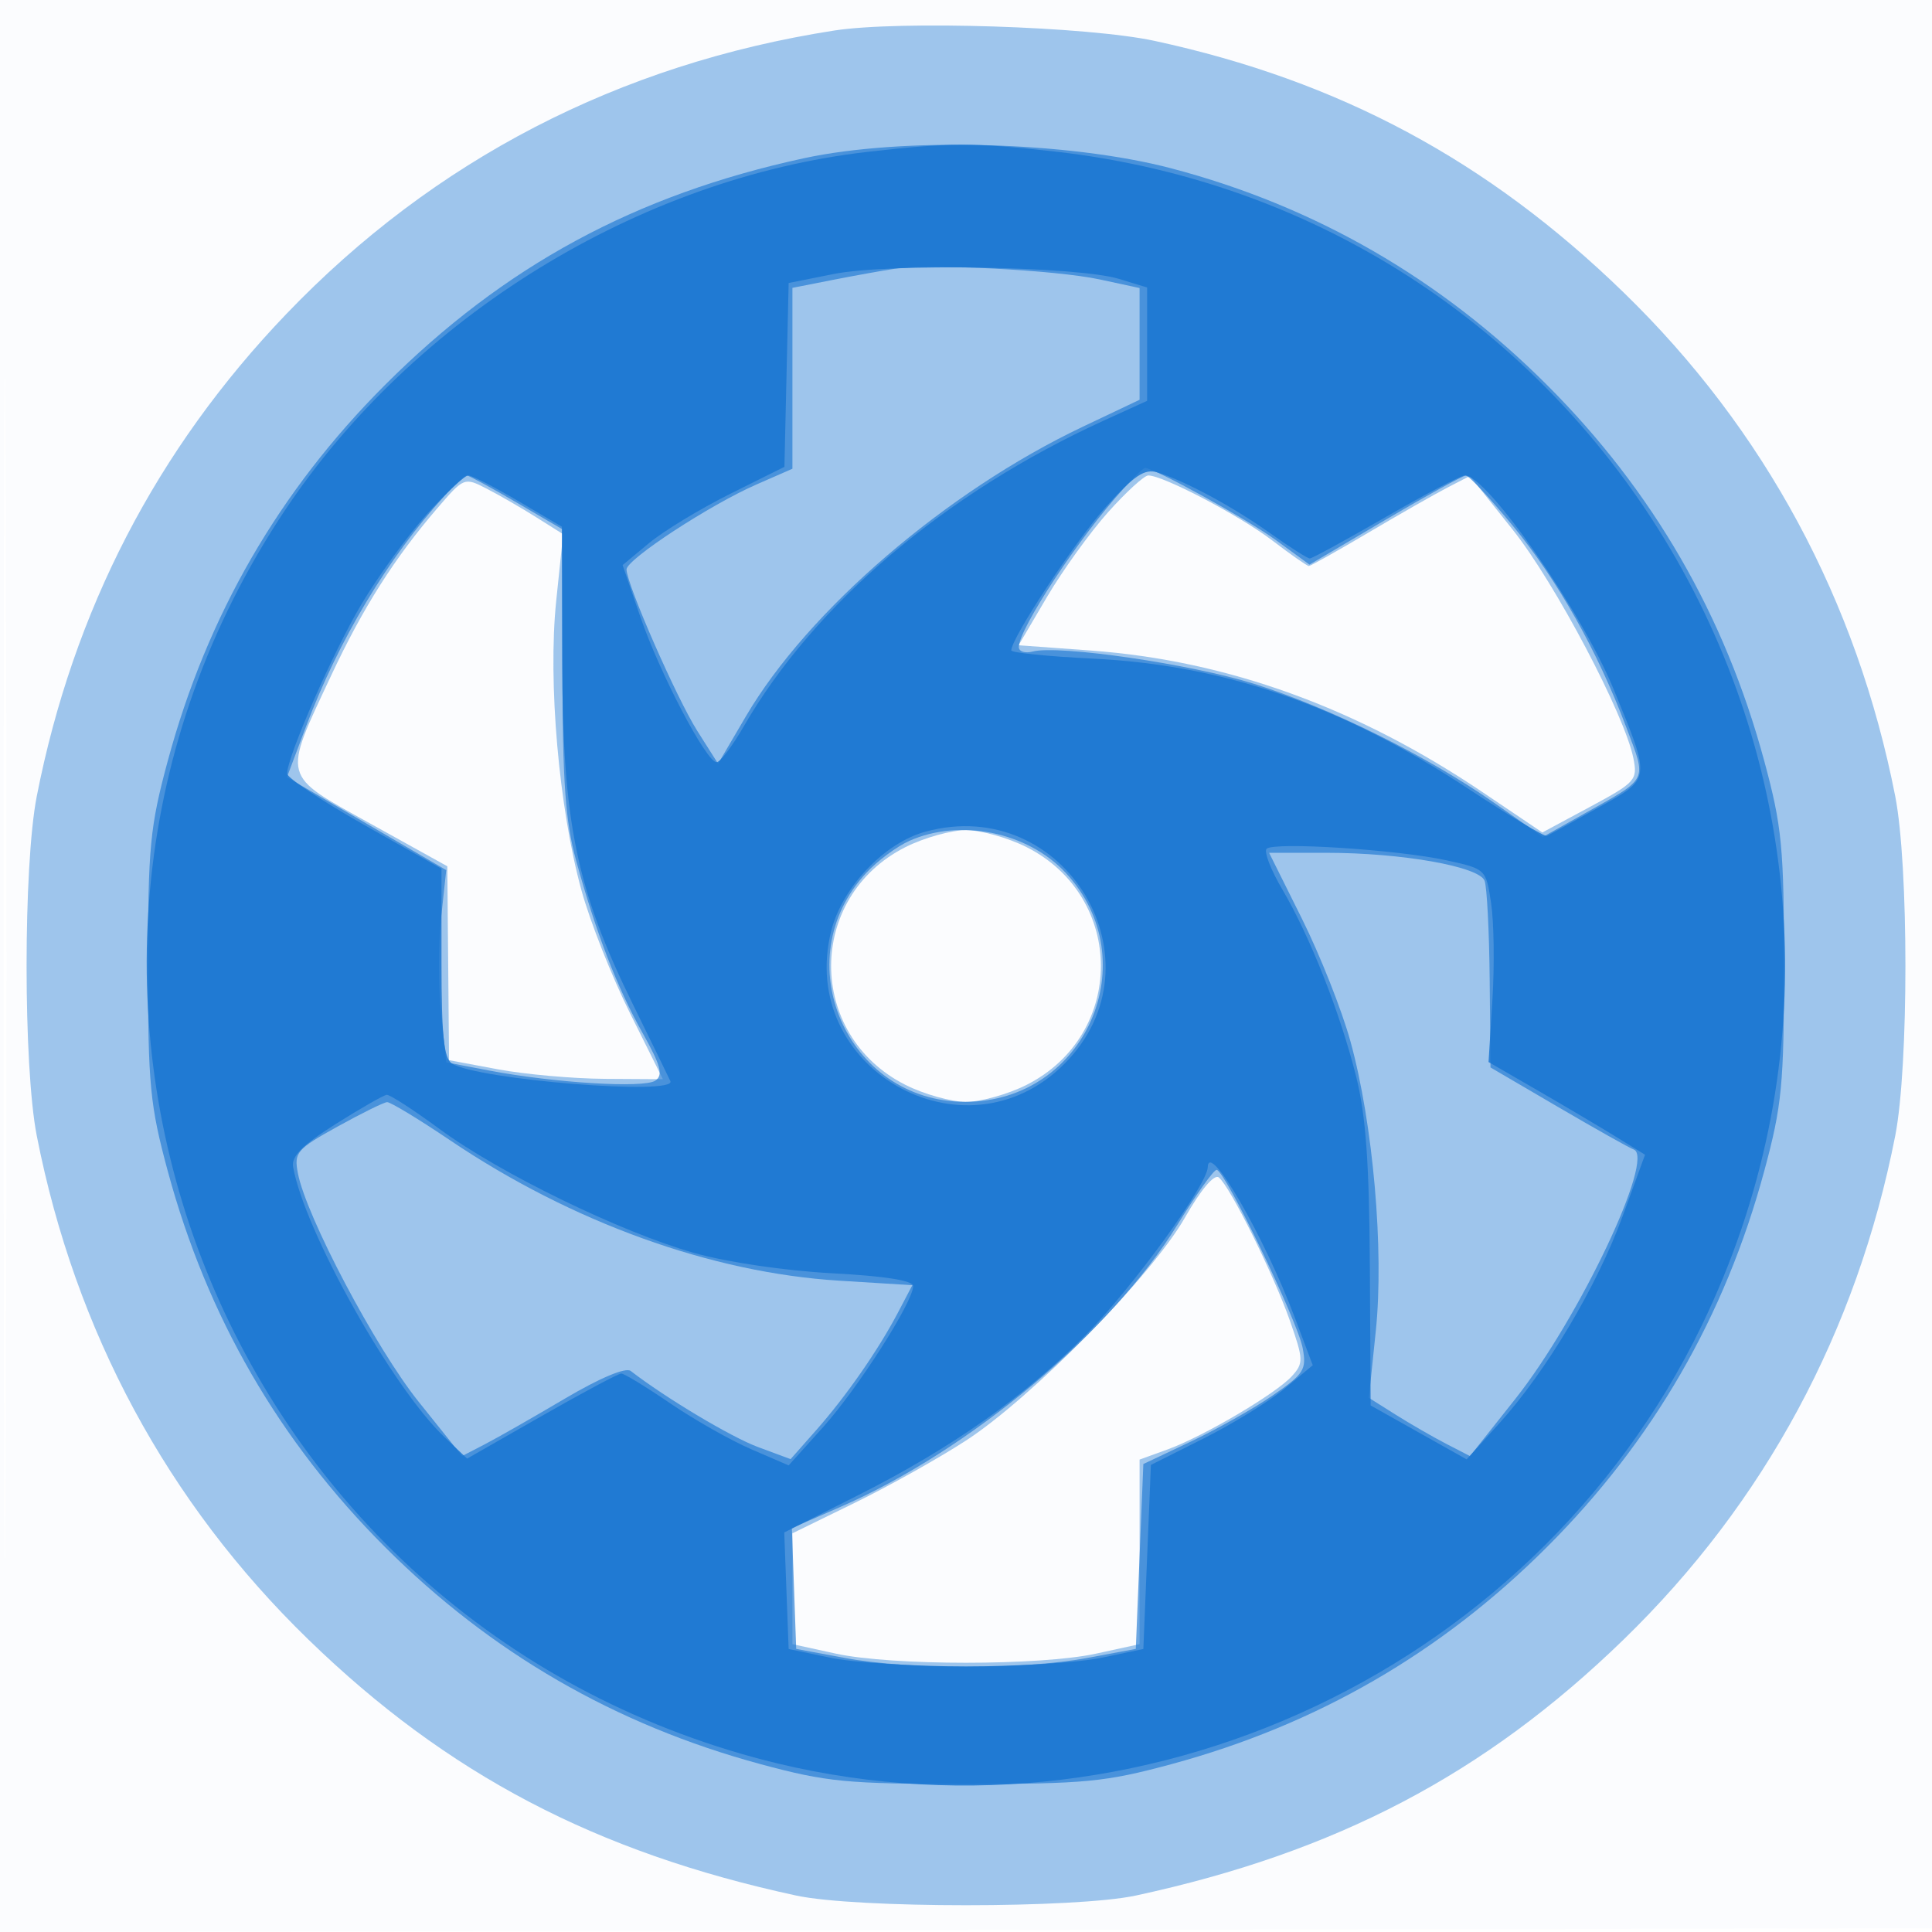
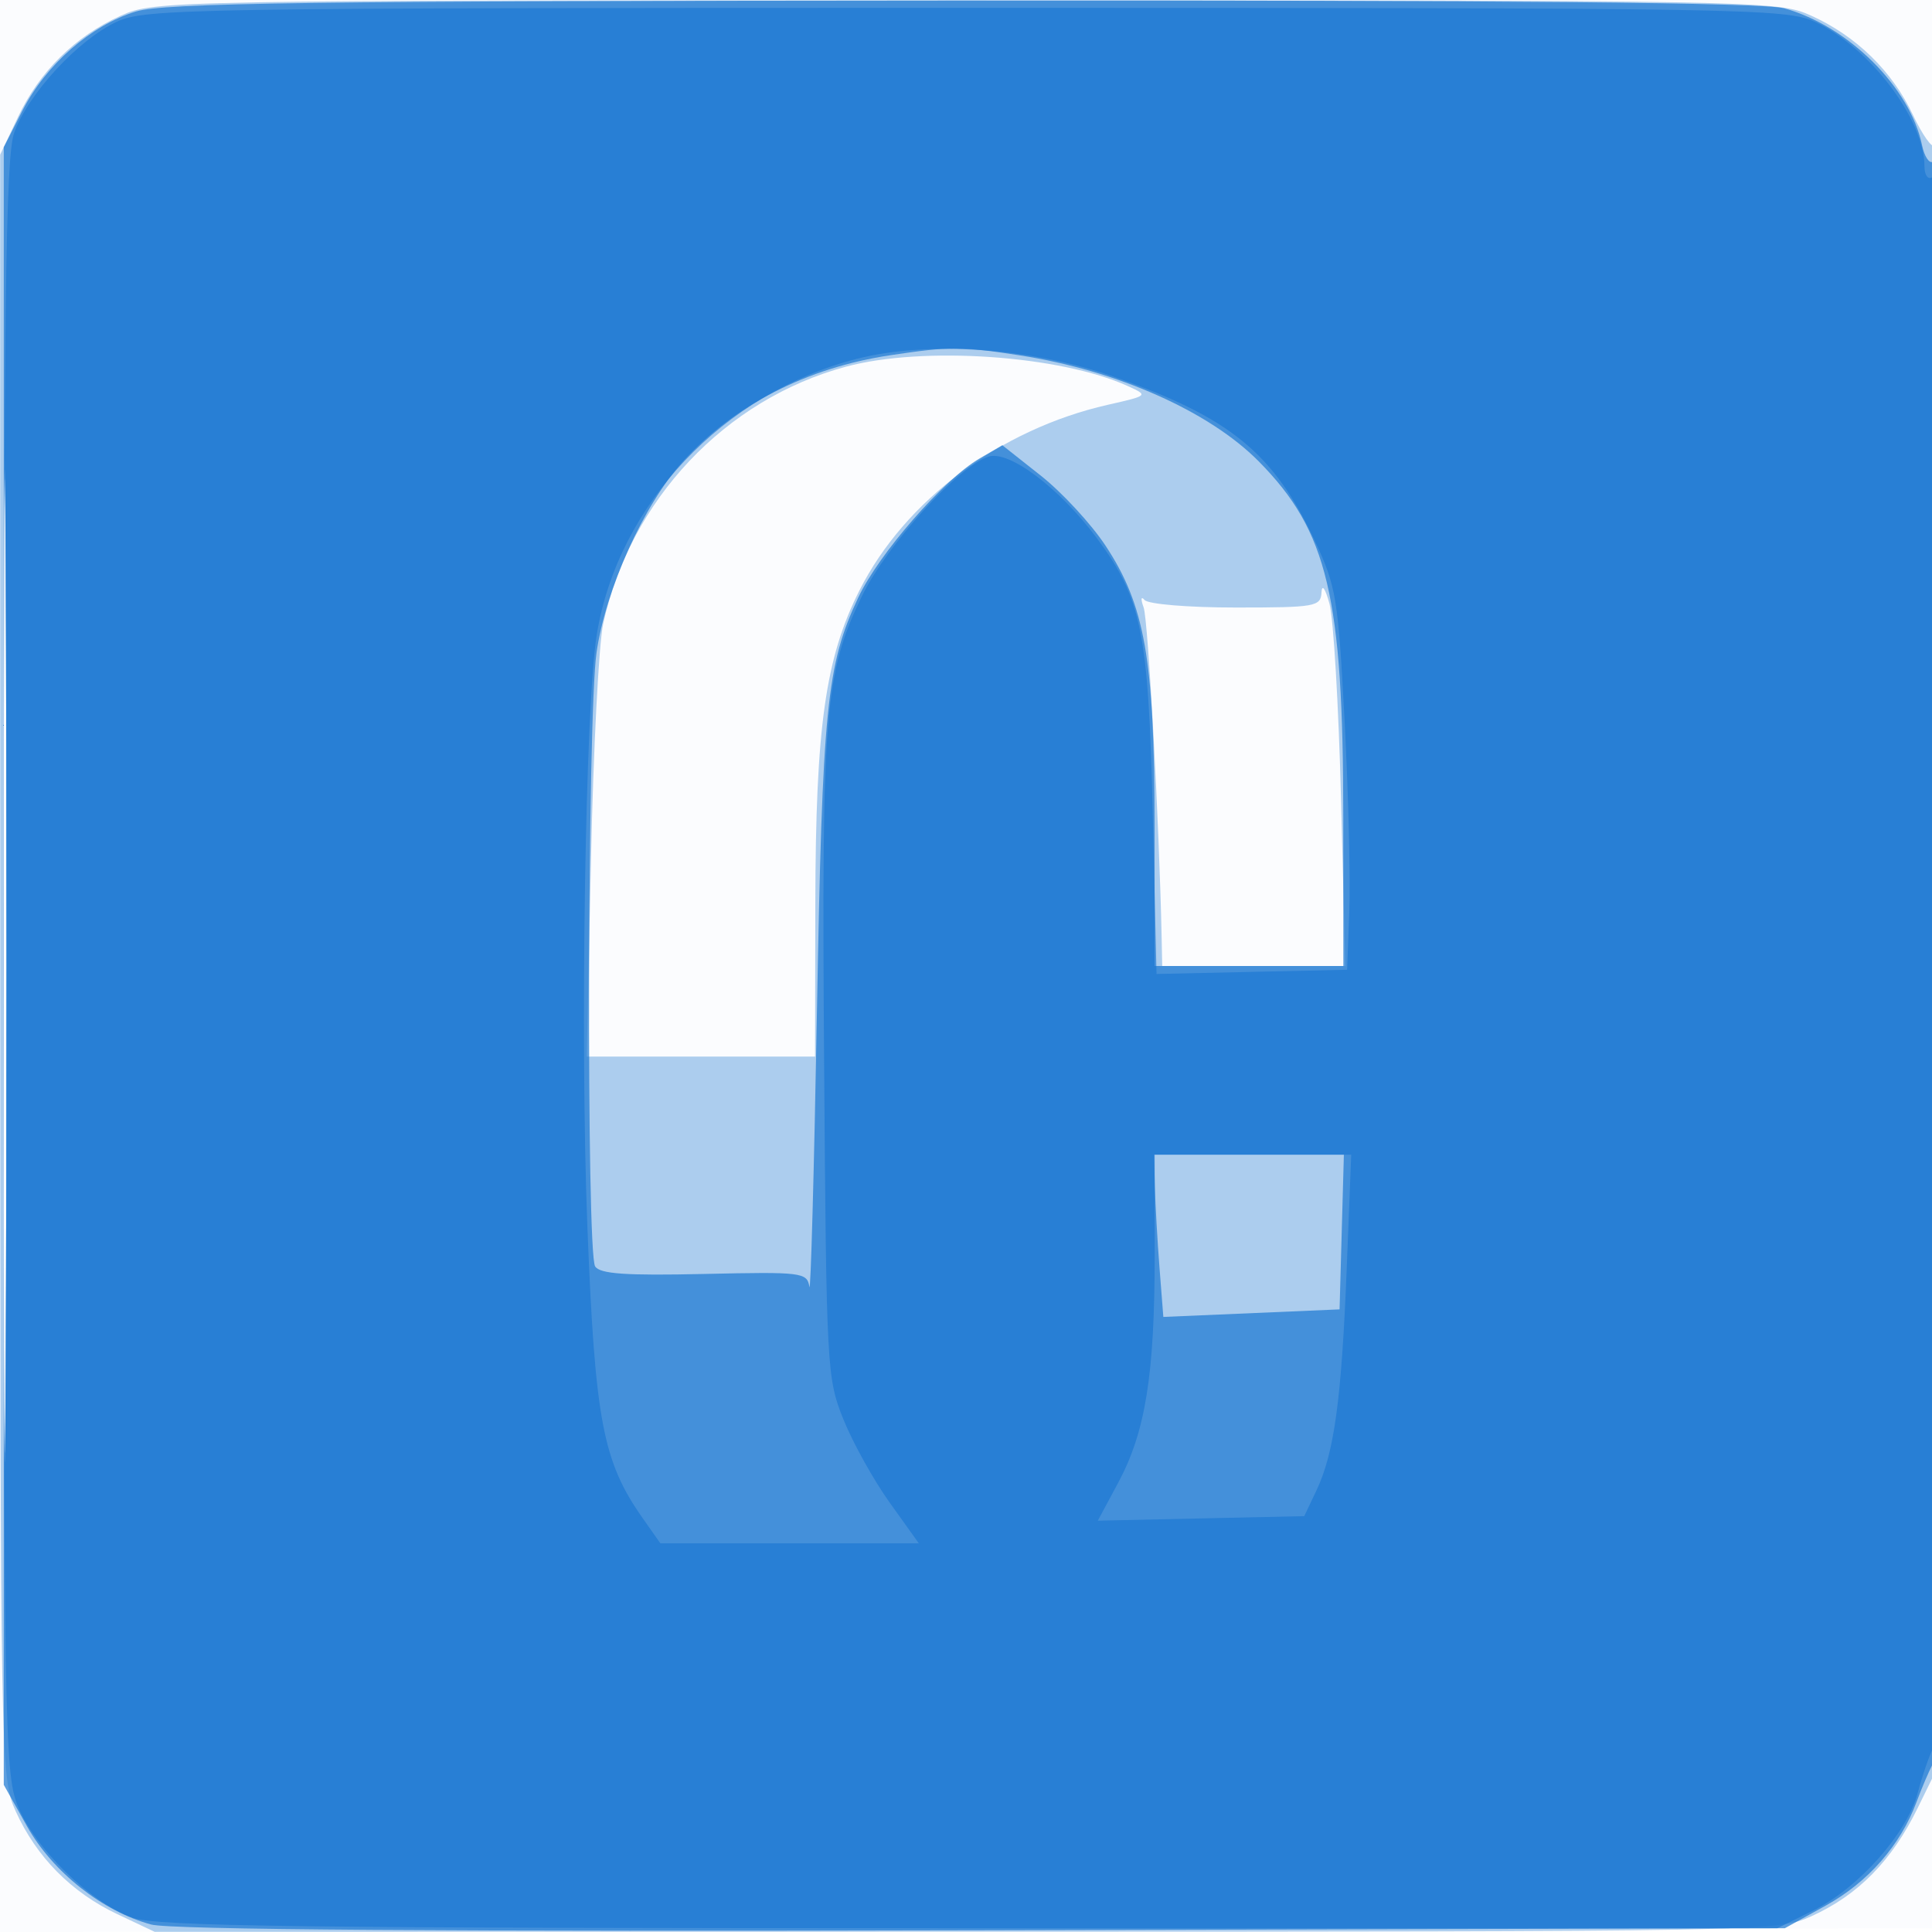
<svg xmlns="http://www.w3.org/2000/svg" width="256" height="256">
  <path fill-opacity=".016" d="M0 128.004v128.004l128.25-.254 128.25-.254.254-127.75L257.008 0H0v128.004m.485.496c0 70.4.119 99.053.265 63.672.146-35.38.146-92.98 0-128C.604 29.153.485 58.1.485 128.5" fill="#1976D2" fill-rule="evenodd" />
-   <path fill-opacity=".414" d="M110.5 4.051C82.037 8.492 57.508 21.188 37.936 41.608 20.753 59.537 9.701 80.895 4.873 105.5c-1.801 9.181-1.801 35.819 0 45 5.086 25.923 17.318 48.612 35.98 66.739 18.375 17.848 38.091 28.197 64.647 33.931 7.912 1.708 37.088 1.708 45 0 26.556-5.734 46.272-16.083 64.647-33.931 18.662-18.127 30.894-40.816 35.98-66.739 1.801-9.181 1.801-35.819 0-45-5.086-25.923-17.318-48.612-35.98-66.739-18.016-17.5-37.679-28.049-62.147-33.342-8.851-1.915-33.839-2.719-42.5-1.368M57.937 67.355c-5.675 6.602-9.848 13.179-14.046 22.136-6.475 13.818-6.675 13.065 5.205 19.652l10.177 5.643.114 12.846.113 12.847 6.5 1.214c3.575.667 9.951 1.235 14.169 1.26l7.669.047-4.359-8.75c-2.397-4.812-5.289-12.125-6.425-16.25-2.998-10.886-4.465-27.659-3.355-38.358l.919-8.858-3.559-2.242c-1.957-1.233-4.909-2.936-6.559-3.786-2.978-1.534-3.026-1.515-6.563 2.599m88.906.496c-2.389 2.669-6.038 7.731-8.111 11.25l-3.767 6.399 9.58.7c18.028 1.316 35.321 7.575 51.975 18.814l7.848 5.295 6.334-3.404c6.009-3.23 6.304-3.56 5.738-6.405-1.147-5.77-10.374-23.254-15.998-30.312l-5.672-7.12-3.002 1.552c-1.651.854-6.361 3.538-10.467 5.966-4.107 2.428-7.65 4.414-7.875 4.414-.225 0-2.416-1.532-4.869-3.404-4.319-3.297-14.43-8.596-16.402-8.596-.533 0-2.924 2.183-5.312 4.851M119.97 112.25c-13.123 6.629-13.123 24.871 0 31.5 2.45 1.238 6.063 2.25 8.03 2.25 1.967 0 5.58-1.012 8.03-2.25 13.123-6.629 13.123-24.871 0-31.5-2.45-1.237-6.063-2.25-8.03-2.25-1.967 0-5.58 1.013-8.03 2.25M157 161.354c-4.352 7.642-20.272 23.85-29 29.524-3.575 2.325-10.213 6.041-14.75 8.26l-8.25 4.033V217.858l5.75 1.254c7.405 1.615 27.095 1.615 34.5 0l5.75-1.254v-24.456l3.648-1.32c4.794-1.733 14.437-7.412 16.54-9.741 1.553-1.719 1.535-2.204-.269-7.341-2.19-6.233-7.905-17.753-9.416-18.979-.608-.493-2.383 1.609-4.503 5.333" fill="#1976D2" fill-rule="evenodd" />
-   <path fill-opacity=".633" d="M106.5 20.973c-22.292 4.83-39.705 14.257-55.488 30.039-14.029 14.03-23.57 30.536-28.774 49.782-2.363 8.739-2.625 11.45-2.625 27.206s.262 18.467 2.625 27.206c5.204 19.246 14.745 35.752 28.774 49.782 14.03 14.029 30.536 23.57 49.782 28.774 8.739 2.363 11.45 2.625 27.206 2.625s18.467-.262 27.206-2.625c19.246-5.204 35.752-14.745 49.782-28.774 14.029-14.03 23.57-30.536 28.774-49.782 2.363-8.739 2.625-11.45 2.625-27.206s-.262-18.467-2.625-27.206c-5.204-19.246-14.745-35.752-28.774-49.782-14.091-14.09-30.744-23.693-49.782-28.705-13.549-3.567-35.609-4.171-48.706-1.334m12 14.646c-1.65.25-5.362.92-8.25 1.489L105 38.142v23.97l-4.75 2.077c-6.192 2.707-17.255 9.944-17.232 11.273.035 1.995 6.648 17.075 9.379 21.388l2.754 4.349 3.674-6.267c8.243-14.057 26.562-29.805 44.666-38.396L151 52.973V38.166l-5.25-1.133c-5.812-1.255-22.567-2.124-27.25-1.414m30.364 29.131C143.041 71.129 135 83.305 135 85.744c0 .588.826.853 1.835.589 3.458-.904 21.048 1.663 29.357 4.284 10.03 3.165 22.999 9.592 31.774 15.747l6.466 4.535 5.534-3.108c8.572-4.815 8.255-4.157 5.513-11.444-3.799-10.092-9.099-19.497-15.061-26.725-3.004-3.642-5.79-6.614-6.19-6.605-.4.009-5.225 2.667-10.721 5.907l-9.993 5.89-4.507-3.286C165.275 68.808 152.92 62 151.716 62c-.188 0-1.472 1.237-2.852 2.75m-90 1C51.41 73.915 44.842 84.856 40.56 96.241l-2.536 6.741 10.552 6.155 10.552 6.156-.681 6.353c-.374 3.495-.372 9.226.004 12.737l.683 6.383 5.683 1.085c8.602 1.642 20.516 2.366 22.019 1.338 1.068-.73.728-1.998-1.686-6.301-3.395-6.053-6.18-13.281-8.819-22.888-1.413-5.145-1.79-10.397-1.808-25.188L74.5 70.123l-6.088-3.561C65.063 64.603 62.11 63 61.849 63c-.261 0-1.605 1.237-2.985 2.75m61.636 45.667c-1.65.737-4.209 2.632-5.686 4.211-10.782 11.526-2.66 30.372 13.089 30.372 15.938 0 24.142-18.76 13.283-30.373-5.038-5.388-13.972-7.206-20.686-4.21m52.021 10.333c2.397 4.813 5.289 12.125 6.425 16.25 2.998 10.886 4.465 27.659 3.355 38.358l-.919 8.858 3.559 2.242c1.957 1.233 4.972 2.97 6.7 3.861l3.141 1.62 5.984-7.548c8.468-10.679 18.616-32.069 15.696-33.084-.529-.184-5.012-2.704-9.962-5.6l-9-5.265-.109-11.634c-.061-6.398-.364-12.295-.675-13.105-.725-1.891-10.983-3.703-20.967-3.703h-7.587l4.359 8.75M44.704 149.289c-5.391 2.986-5.757 3.417-5.238 6.149 1.091 5.733 10.297 23.167 15.988 30.278l5.776 7.216 3.002-1.552c1.651-.854 6.432-3.58 10.625-6.059 4.62-2.731 8.054-4.175 8.714-3.664 4.628 3.577 13.301 8.762 16.873 10.086l4.316 1.6 3.37-3.816c3.99-4.517 8.242-10.633 10.867-15.629l1.893-3.603-9.695-.598c-16.92-1.046-35.444-7.731-51.57-18.613-4.144-2.796-7.893-5.066-8.33-5.045-.437.022-3.403 1.484-6.591 3.25m111.329 12.97c-8.786 14.244-27.564 29.962-44.73 37.44l-6.376 2.778.286 8.006.287 8.007 6.5 1.208c8.333 1.549 23.668 1.549 32 0l6.5-1.209.5-12.249.5-12.249 6.276-2.966c3.452-1.63 8.335-4.381 10.851-6.113 4.167-2.866 4.523-3.428 3.986-6.28-.682-3.621-10.343-23.636-11.403-23.623-.39.004-2.72 3.267-5.177 7.25" fill="#1976D2" fill-rule="evenodd" />
-   <path fill-opacity=".833" d="M115 20.118C84.682 23.586 54.789 41.994 37.68 67.73-3.021 128.953 27.51 211.9 98.296 232.413c50.062 14.507 104.459-9.792 127.215-56.827C258.3 107.81 214.472 28.41 139.666 20.069c-10.711-1.194-13.857-1.188-24.666.049m-4.5 16.181l-6 1.201-.28 12.178-.28 12.179-7.22 3.599c-3.971 1.98-8.795 4.91-10.72 6.51l-3.5 2.91 2.334 6.812C87.393 89.16 93.598 101 94.954 101c.471 0 2.089-2.137 3.596-4.75 9.336-16.183 26.726-30.955 47.7-40.518l5.75-2.621V38.094l-3.75-1.144c-5.437-1.658-30.556-2.091-37.75-.651m36.061 30.844C142.51 71.649 134 84.546 134 86.18c0 .31 4.838.799 10.75 1.087 17.603.858 33.113 6.239 49.915 17.316 5.371 3.542 10.015 6.322 10.319 6.178.304-.143 3.341-1.819 6.75-3.723 7.107-3.97 7.052-3.561 2.109-15.64C209.616 81.068 197.061 63 194.11 63c-.524 0-5.238 2.475-10.478 5.5-5.239 3.025-9.774 5.5-10.077 5.5-.303 0-2.689-1.521-5.303-3.38-4.927-3.505-11.193-6.882-14.883-8.021-1.702-.526-3.071.388-6.808 4.544m-90.026 1.029c-2.558 2.845-6.464 8.226-8.681 11.958-3.706 6.237-9.746 20.006-9.814 22.37-.016.55 4.581 3.611 10.216 6.803l10.244 5.802v12.483c0 9.611.322 12.681 1.398 13.348 3.467 2.146 29.807 4.253 28.929 2.314-.187-.412-2.439-5.025-5.004-10.25-7.445-15.161-9.276-24.064-9.326-45.352l-.043-17.851-5.771-3.399C65.508 64.529 62.522 63 62.048 63c-.474 0-2.955 2.328-5.513 5.172m66.085 42.031c-5.429 1.479-11.024 7.375-12.478 13.148C105.571 141.503 127.79 154.21 141 141c13.493-13.493.151-35.847-18.38-30.797m45.208 2.27c-.369.387.572 2.813 2.091 5.39 3.672 6.227 7.668 16.356 9.778 24.784 1.284 5.128 1.741 11.474 1.817 25.216l.102 18.364 6.362 3.573 6.361 3.573 4.296-4.745c6.263-6.918 12.985-18.203 16.375-27.493l2.965-8.125-3.737-2.311c-2.056-1.271-6.722-4.035-10.369-6.143l-6.63-3.832.513-8.233c.283-4.528.206-10.283-.17-12.79-.68-4.54-.702-4.561-5.882-5.699-6.478-1.422-22.966-2.478-23.872-1.529M44.5 148.928c-4.405 2.781-5.911 4.291-5.665 5.68 1.497 8.459 13.101 29.194 20.024 35.778l3.035 2.886 9.868-5.636c5.427-3.1 10.181-5.636 10.564-5.636.383 0 3.299 1.776 6.479 3.947 3.181 2.171 8.013 4.91 10.739 6.086l4.956 2.139 4.54-5.042c4.589-5.096 11.96-16.631 11.96-18.716 0-.736-3.755-1.33-10.75-1.701-6.206-.33-13.92-1.465-18.25-2.686-9.699-2.736-25.808-10.574-33.753-16.423-3.439-2.532-6.589-4.572-7-4.534-.411.039-3.447 1.775-6.747 3.858m115.533 5.738c-.066 2.336-10.026 16.03-16.166 22.227-8.065 8.141-17.827 15.013-30.159 21.23l-9.791 4.937.291 7.72.292 7.72 5.5 1.154c3.025.634 11.125 1.153 18 1.153s14.975-.519 18-1.153l5.5-1.154.5-12.195.5-12.195 7-3.515c3.85-1.934 8.675-4.906 10.723-6.605l3.722-3.09-2.347-6.236c-4.096-10.882-11.461-23.619-11.565-19.998" fill="#1976D2" fill-rule="evenodd" />
+   <path fill-opacity=".346" d="M16 2.079C9.959 4.81 5.252 9.451 2.387 15.5l-2.367 5L.032 128c.012 105.955.041 107.565 2.047 112 2.731 6.041 7.372 10.748 13.421 13.613l5 2.367 107.5-.012c105.955-.012 107.565-.041 112-2.047 6.21-2.807 10.684-7.36 14.101-14.348l2.899-5.927v-107.49c0-59.119-.291-107.198-.647-106.843-.355.356-1.65-1.481-2.877-4.083-2.731-5.79-7.51-10.454-13.476-13.151C235.564.073 233.968.044 128 .044S20.436.073 16 2.079M.482 128c0 59.675.121 84.087.268 54.25.147-29.838.147-78.663 0-108.5C.603 43.912.482 68.325.482 128m111.623-79.417c-16.006 4.304-28.624 17.671-32.184 34.095-.575 2.652-1.299 16.635-1.609 31.072L77.748 140H108l.035-20.25c.04-23.421 1.329-32.566 5.852-41.527 6.013-11.911 18.633-21.344 32.89-24.581 5.394-1.225 5.407-1.237 2.673-2.483-8.938-4.072-27.119-5.327-37.345-2.576M175.104 78.5c-.095 1.875-.802 2-11.353 2-6.271 0-11.625-.443-12.095-1-.472-.559-.523-.117-.116 1 .598 1.643 2.081 28.861 2.384 43.75L154 128h24.258l-.569-22.25c-.312-12.238-.999-23.825-1.526-25.75-.558-2.036-1.001-2.664-1.059-1.5" fill="#1976D2" fill-rule="evenodd" />
+   <path fill-opacity=".701" d="M17.969 1.536C12.029 3.367 6.088 8.557 2.992 14.621L.5 19.5v217l3.084 5.5c3.395 6.054 9.989 11.269 16.447 13.008 2.57.692 39.14.946 110.158.764L236.5 255.5l5.423-3c5.607-3.102 9.903-8.001 12.022-13.709.672-1.81 1.634-4.072 2.138-5.027 1.193-2.26 1.231-213.076.039-212.339-.483.298-1.132-.688-1.443-2.191-1.579-7.655-9.753-15.773-18.261-18.135C233.703.345 200.265.031 127.5.075 40.585.128 21.72.38 17.969 1.536M.482 128c0 58.575.121 82.538.268 53.25.147-29.287.147-77.212 0-106.5C.603 45.463.482 69.425.482 128M118 47.066c-11.093 1.658-20.774 6.621-27.554 14.125C85.303 66.885 80.238 78.122 79.04 86.5c-1.202 8.41-1.36 79.446-.181 81.306.632.996 4.063 1.234 14.45 1 12.97-.291 13.636-.21 13.936 1.694.173 1.1.627-15.358 1.007-36.572.724-40.306 1.27-45.782 5.456-54.722 2.714-5.795 11.344-15.691 16.097-18.458l3.01-1.752 5.104 4.034c2.806 2.219 6.656 6.382 8.555 9.252 5.226 7.901 6.494 15.099 6.511 36.968L153 128h25l-.008-19.75c-.011-29.231-2.065-37.871-11.202-47.115-6.549-6.625-18.739-12.042-31.586-14.035-7.855-1.219-9.256-1.222-17.204-.034m35.027 110.184c.059 2.338.336 7.175.615 10.75l.506 6.5 11.676-.5 11.676-.5.285-10.25.285-10.25h-25.151l.108 4.25" fill="#1976D2" fill-rule="evenodd" />
+   <path fill-opacity=".633" d="M15.5 2.871c-5.058 2.31-11.818 9.614-13.618 14.713C.739 20.823.5 39.919.5 128c0 100.104.108 106.78 1.797 111.157 2.166 5.613 9.693 12.987 15.259 14.951 3.275 1.156 22.09 1.392 110.944 1.392h107l4.739-2.334c5.963-2.937 12.435-10.204 13.858-15.56.599-2.258 1.498-4.887 1.997-5.842 1.295-2.481 1.202-209.065-.094-208.264-.55.34-1-.323-1-1.473 0-6.181-7.264-15.762-14.5-19.124-3.821-1.776-8.848-1.859-112.5-1.859-102.951 0-108.705.093-112.5 1.827M.482 128c0 57.475.12 80.987.268 52.25.147-28.738.147-75.763 0-104.5C.602 47.012.482 70.525.482 128m113.152-80.481C95.889 52.018 81.85 66.881 79.071 84.113c-1.52 9.425-2.219 53.536-1.242 78.387 1.01 25.688 2.041 31.139 7.303 38.629L87.5 204.5h34.254l-3.854-5.381c-2.12-2.959-4.876-7.909-6.124-11-2.215-5.483-2.277-6.636-2.578-47.619-.34-46.257.068-51.271 5.007-61.5 3.241-6.712 12.777-17.225 16.776-18.494 2.743-.871 9.477 4.21 14.407 10.868 5.884 7.948 6.787 12.418 7.355 36.405l.503 21.279 12.627-.279 12.627-.279.292-7.747c.161-4.261-.119-15.591-.622-25.177-.853-16.266-1.113-17.857-3.895-23.801-5.516-11.789-11.266-16.479-26.877-21.923-10.753-3.75-24.443-4.696-33.764-2.333M153 166.316c0 15.843-1.22 23.435-4.851 30.184l-2.69 5 13.681-.302 13.681-.301 1.615-3.404c2.35-4.952 3.324-12.064 4.005-29.243l.605-15.25H153v13.316" fill="#1976D2" fill-rule="evenodd" />
</svg>
